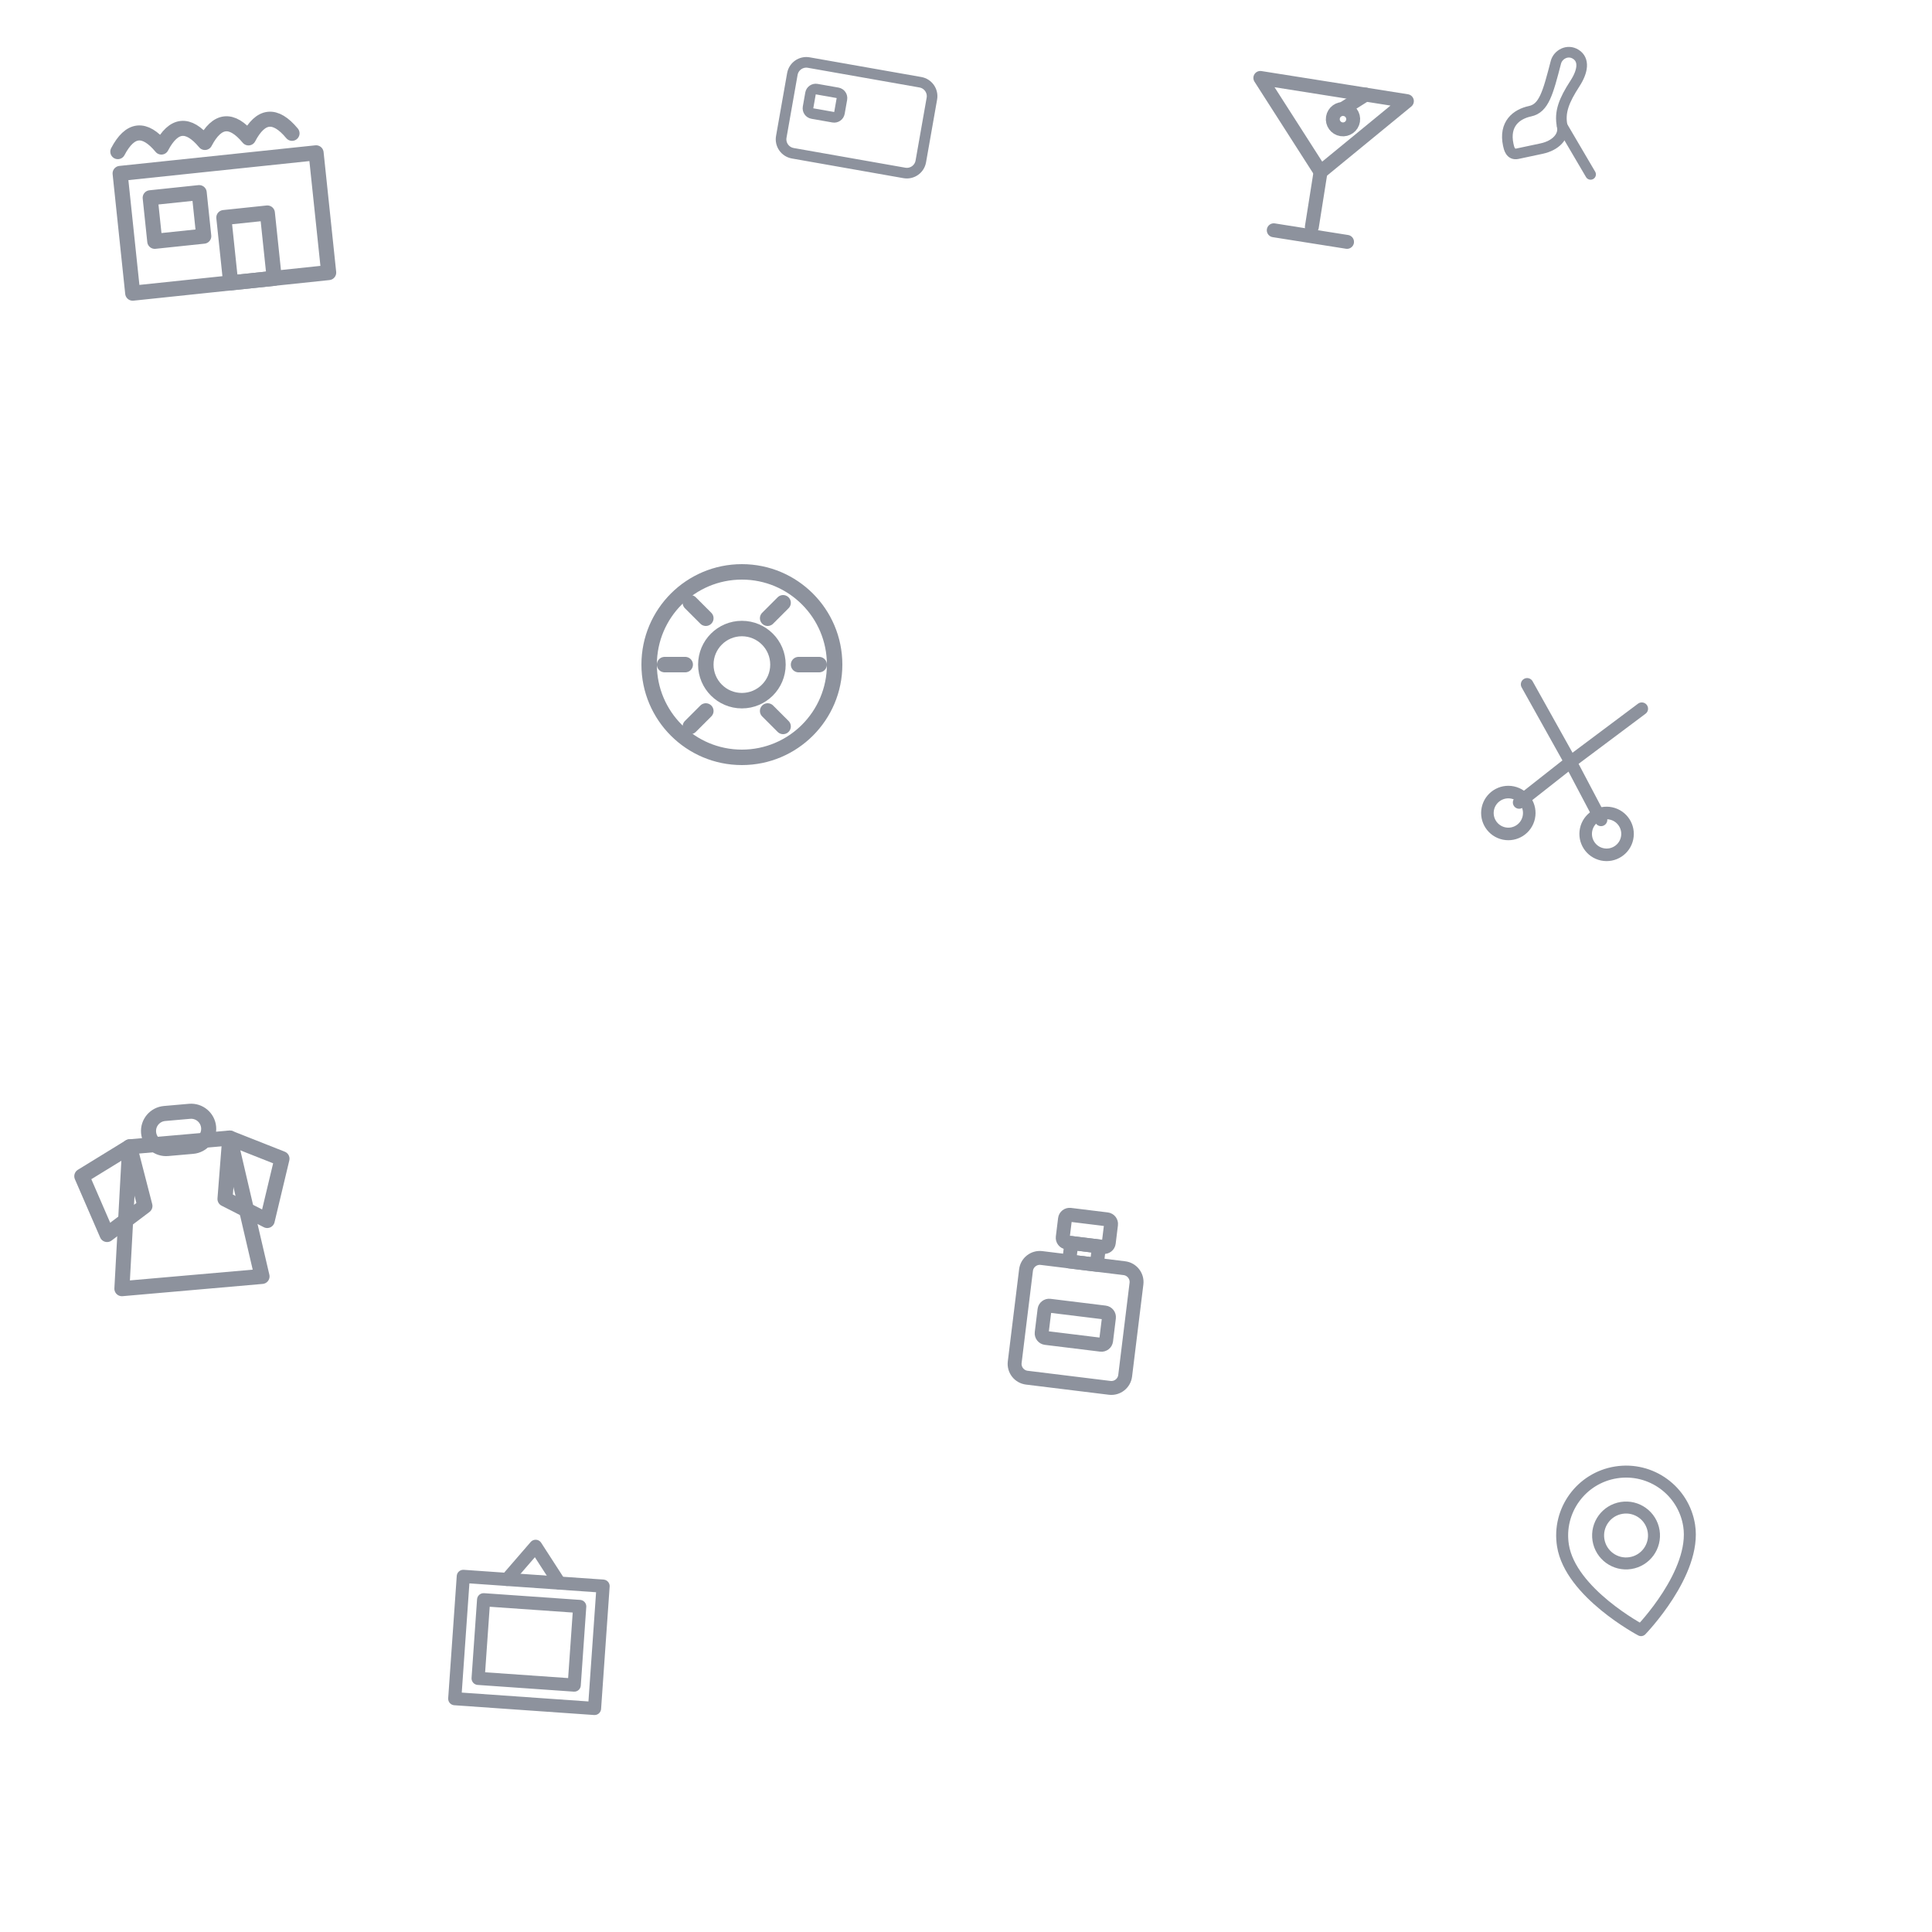
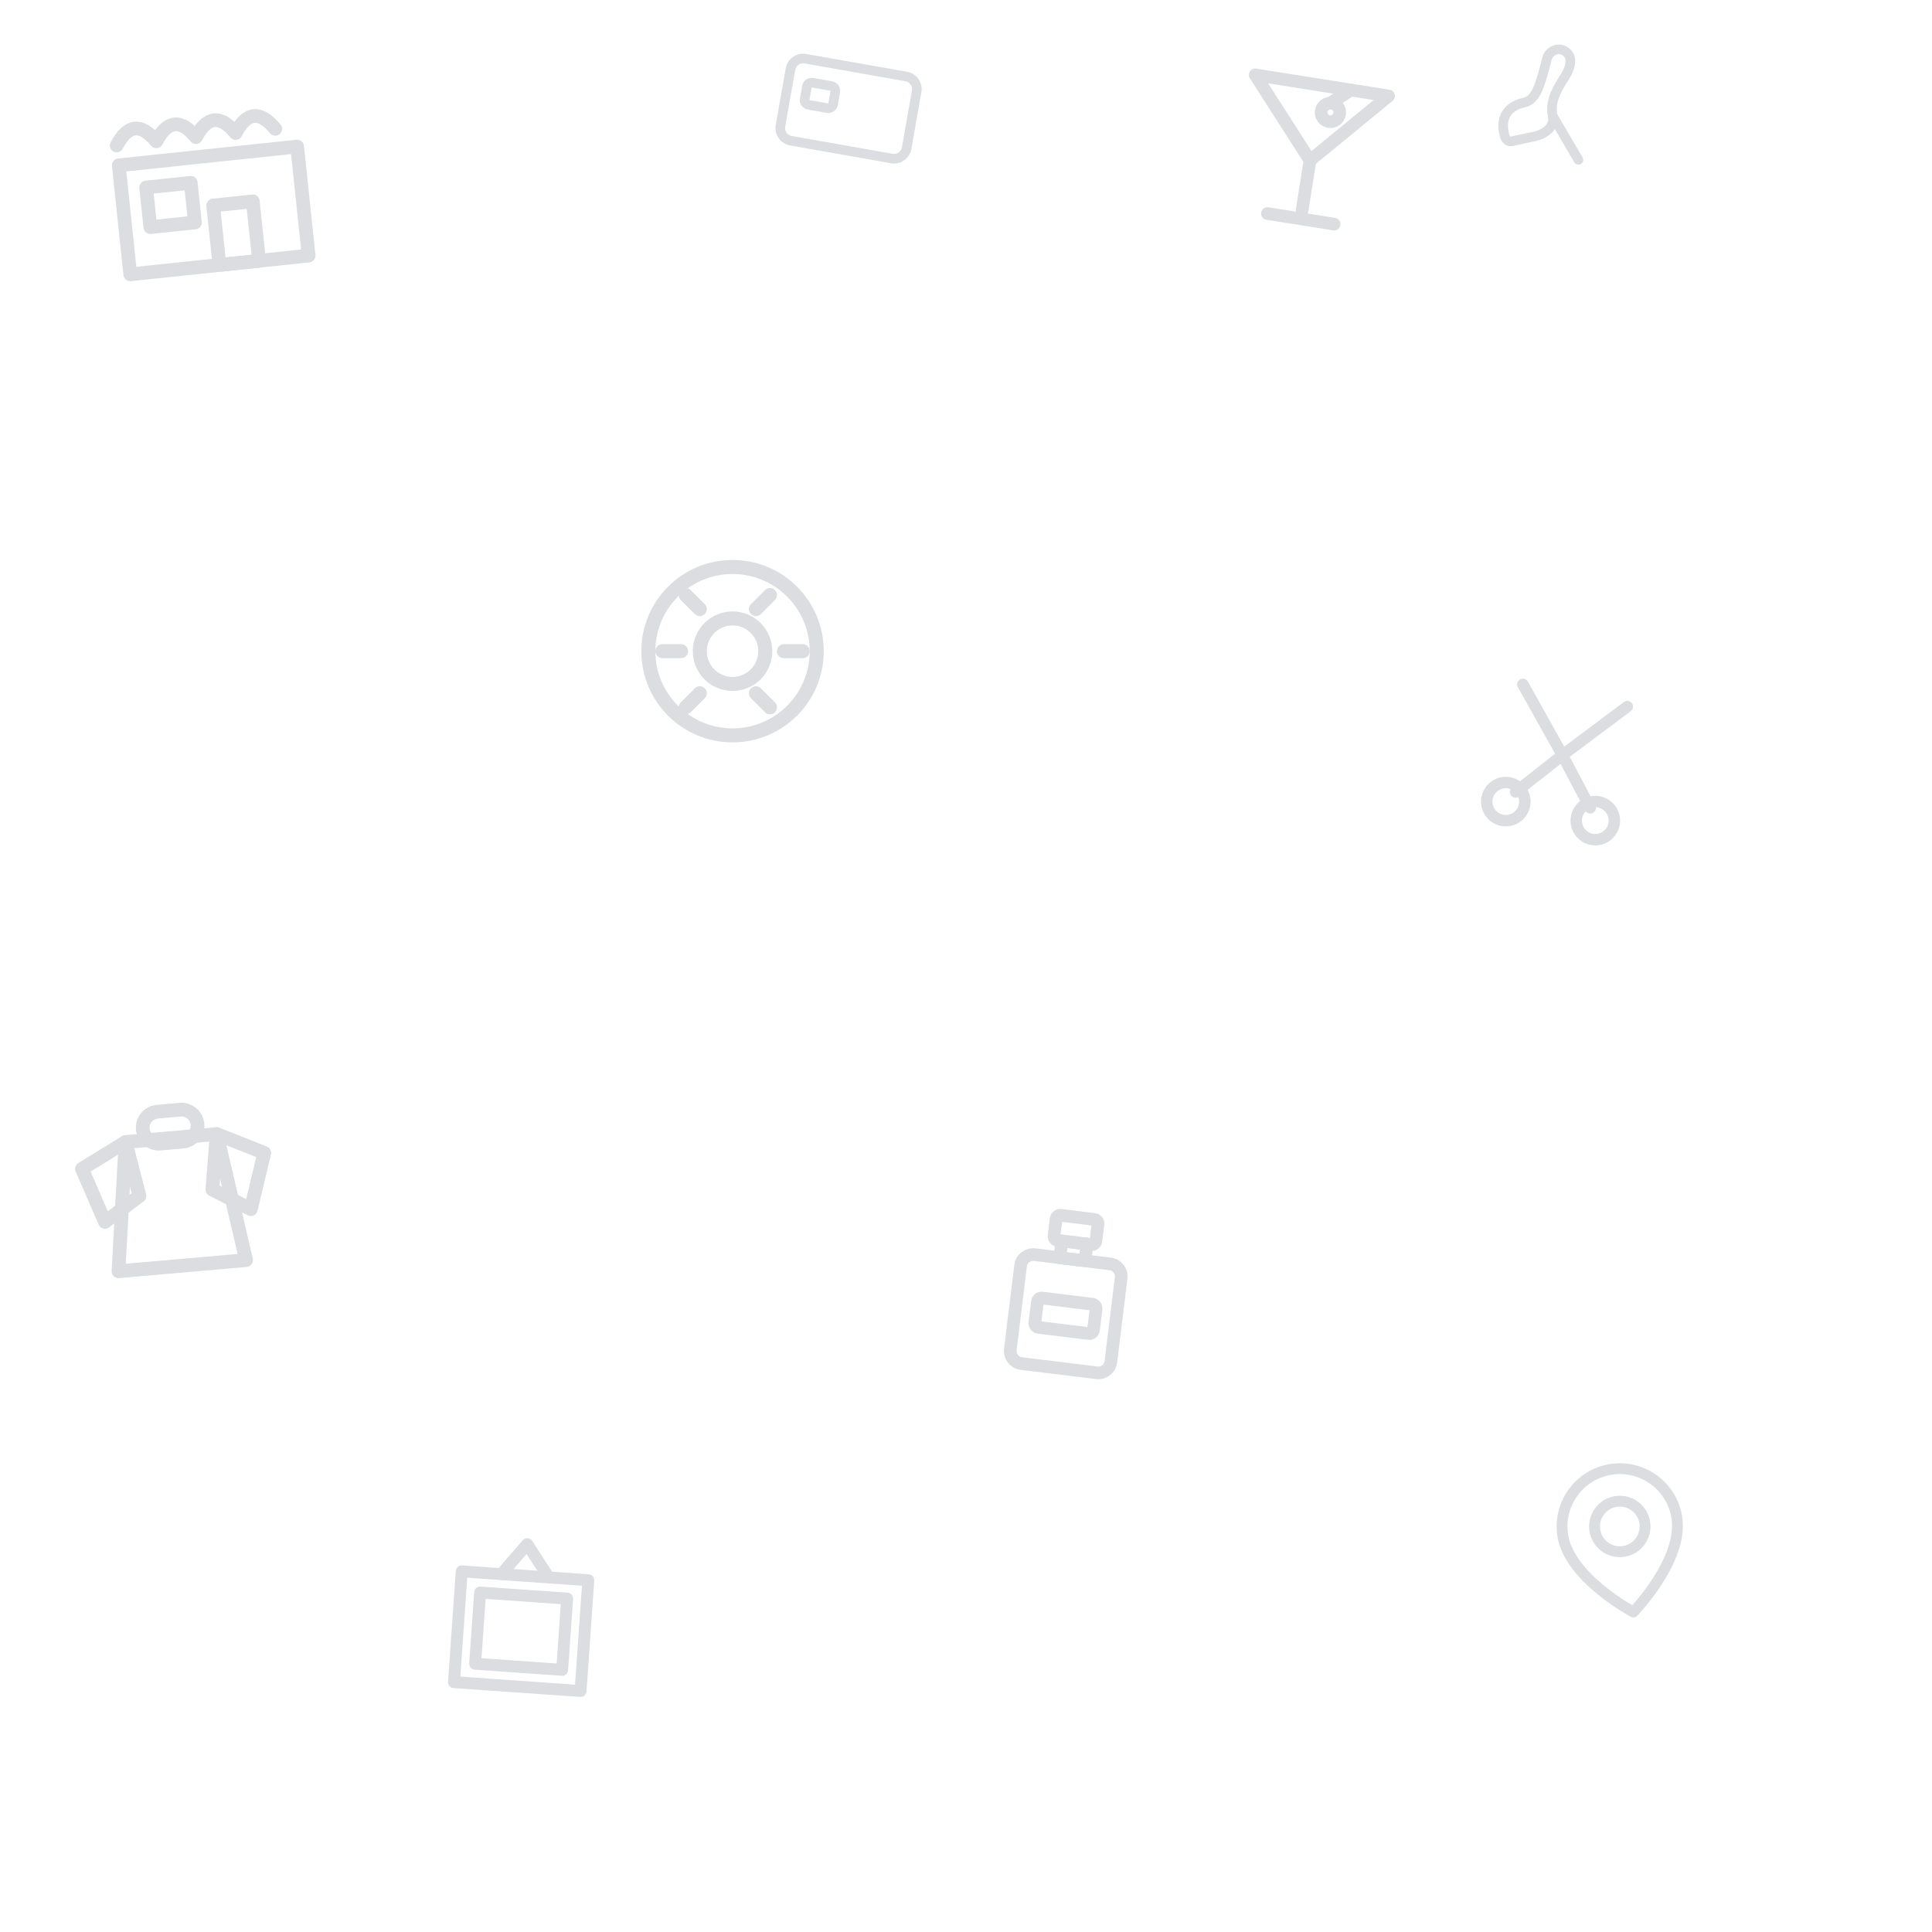
- <svg xmlns="http://www.w3.org/2000/svg" viewBox="0 0 300 300">
-   <g stroke="#1B263B" fill="none" stroke-linecap="round" stroke-linejoin="round" opacity="0.5">
-     <g transform="translate(14 10) scale(0.85) rotate(-6 24 24)" stroke-width="2.75">
+ <svg xmlns="http://www.w3.org/2000/svg" viewBox="0 0 380 380">
+   <g stroke="#1B263B" fill="none" stroke-linecap="round" stroke-linejoin="round" opacity="0.16">
+     <g transform="translate(18 13) scale(0.98) rotate(-6 24 24)" stroke-width="2.75">
      <path d="M6 14 Q10 8 14 14 Q18 8 22 14 Q26 8 30 14 Q34 8 38 14" />
      <rect x="6" y="18" width="36" height="22" />
      <rect x="24" y="28" width="8" height="12" />
      <rect x="11" y="23" width="9" height="8" />
    </g>
-     <g transform="translate(188 8) scale(0.72) rotate(9 24 24)" stroke-width="3">
+     <g transform="translate(238 10) scale(0.83) rotate(9 24 24)" stroke-width="3">
      <path d="M8 8 L24 26 L40 8 Z" />
      <path d="M24 26 V38" />
      <path d="M16 40 H32" />
      <circle cx="27" cy="14" r="2.2" />
      <path d="M27 11.5 L31 8" />
    </g>
-     <g transform="translate(96 84) scale(0.8) rotate(0 24 24)" stroke-width="3">
+     <g transform="translate(122 106) scale(0.92) rotate(0 24 24)" stroke-width="3">
      <circle cx="24" cy="24" r="18" />
      <circle cx="24" cy="24" r="7" />
      <path d="M14 12 L17 15" />
      <path d="M32 12 L29 15" />
      <path d="M9 24 L13 24" />
      <path d="M39 24 L35 24" />
      <path d="M14 36 L17 33" />
      <path d="M32 36 L29 33" />
    </g>
-     <g transform="translate(228 104) scale(0.65) rotate(12 24 24)" stroke-width="3">
+     <g transform="translate(289 132) scale(0.75) rotate(12 24 24)" stroke-width="3">
      <path d="M24 22 L10 6" />
      <path d="M24 22 L38 6" />
      <path d="M24 22 L14 34" />
      <path d="M24 22 L34 34" />
      <circle cx="12" cy="37" r="5" />
      <circle cx="36" cy="37" r="5" />
    </g>
-     <g transform="translate(10 168) scale(0.78) rotate(-5 24 24)" stroke-width="3">
+     <g transform="translate(13 213) scale(0.9) rotate(-5 24 24)" stroke-width="3">
      <rect x="18" y="6" width="12" height="7" rx="3.5" />
      <path d="M14 12 L34 12 L38 40 L10 40 Z" />
      <path d="M14 12 L4 17 L8 29 L16 24 Z" />
      <path d="M34 12 L44 17 L40 29 L32 24 Z" />
    </g>
-     <g transform="translate(150 186) scale(0.72) rotate(7 24 24)" stroke-width="3">
+     <g transform="translate(190 236) scale(0.83) rotate(7 24 24)" stroke-width="3">
      <rect x="19" y="4" width="10" height="6" rx="1" />
      <rect x="21" y="10" width="6" height="4" />
      <rect x="12" y="14" width="24" height="26" rx="3" />
      <rect x="17" y="24" width="14" height="7" rx="1" />
    </g>
-     <g transform="translate(238 226) scale(0.62) rotate(-9 24 24)" stroke-width="3">
+     <g transform="translate(302 286) scale(0.71) rotate(-9 24 24)" stroke-width="3">
      <path d="M24 4C15.16 4 8 11.16 8 20c0 12 16 24 16 24s16-12 16-24C40 11.16 32.84 4 24 4z" />
      <circle cx="24" cy="20" r="7" />
    </g>
-     <g transform="translate(66 236) scale(0.68) rotate(4 24 24)" stroke-width="3">
+     <g transform="translate(84 299) scale(0.78) rotate(4 24 24)" stroke-width="3">
      <path d="M18 14 L24 6 L30 14" />
      <rect x="8" y="14" width="32" height="28" />
      <rect x="13" y="19" width="22" height="18" />
    </g>
-     <g transform="translate(120 4) scale(0.55) rotate(10 24 24)" stroke-width="3">
+     <g transform="translate(152 5) scale(0.63) rotate(10 24 24)" stroke-width="3">
      <rect x="4" y="13" width="40" height="26" rx="4" />
      <rect x="10" y="20" width="9" height="7" rx="1.5" />
    </g>
-     <g transform="translate(230 4) scale(0.55) rotate(-12 24 24)" stroke-width="3">
+     <g transform="translate(291 5) scale(0.63) rotate(-12 24 24)" stroke-width="3">
      <path d="M6 30 C6 24 10 22 14 22 C18 22 20 18 24 10 C25 8 28 7 30 9 C32 11 31 14 28 17 C24 21 22 24 22 28 C22 31 19 33 15 33 L8 33 C6 33 6 31 6 30 Z" />
      <path d="M22 28 L27 43" />
    </g>
  </g>
</svg>
